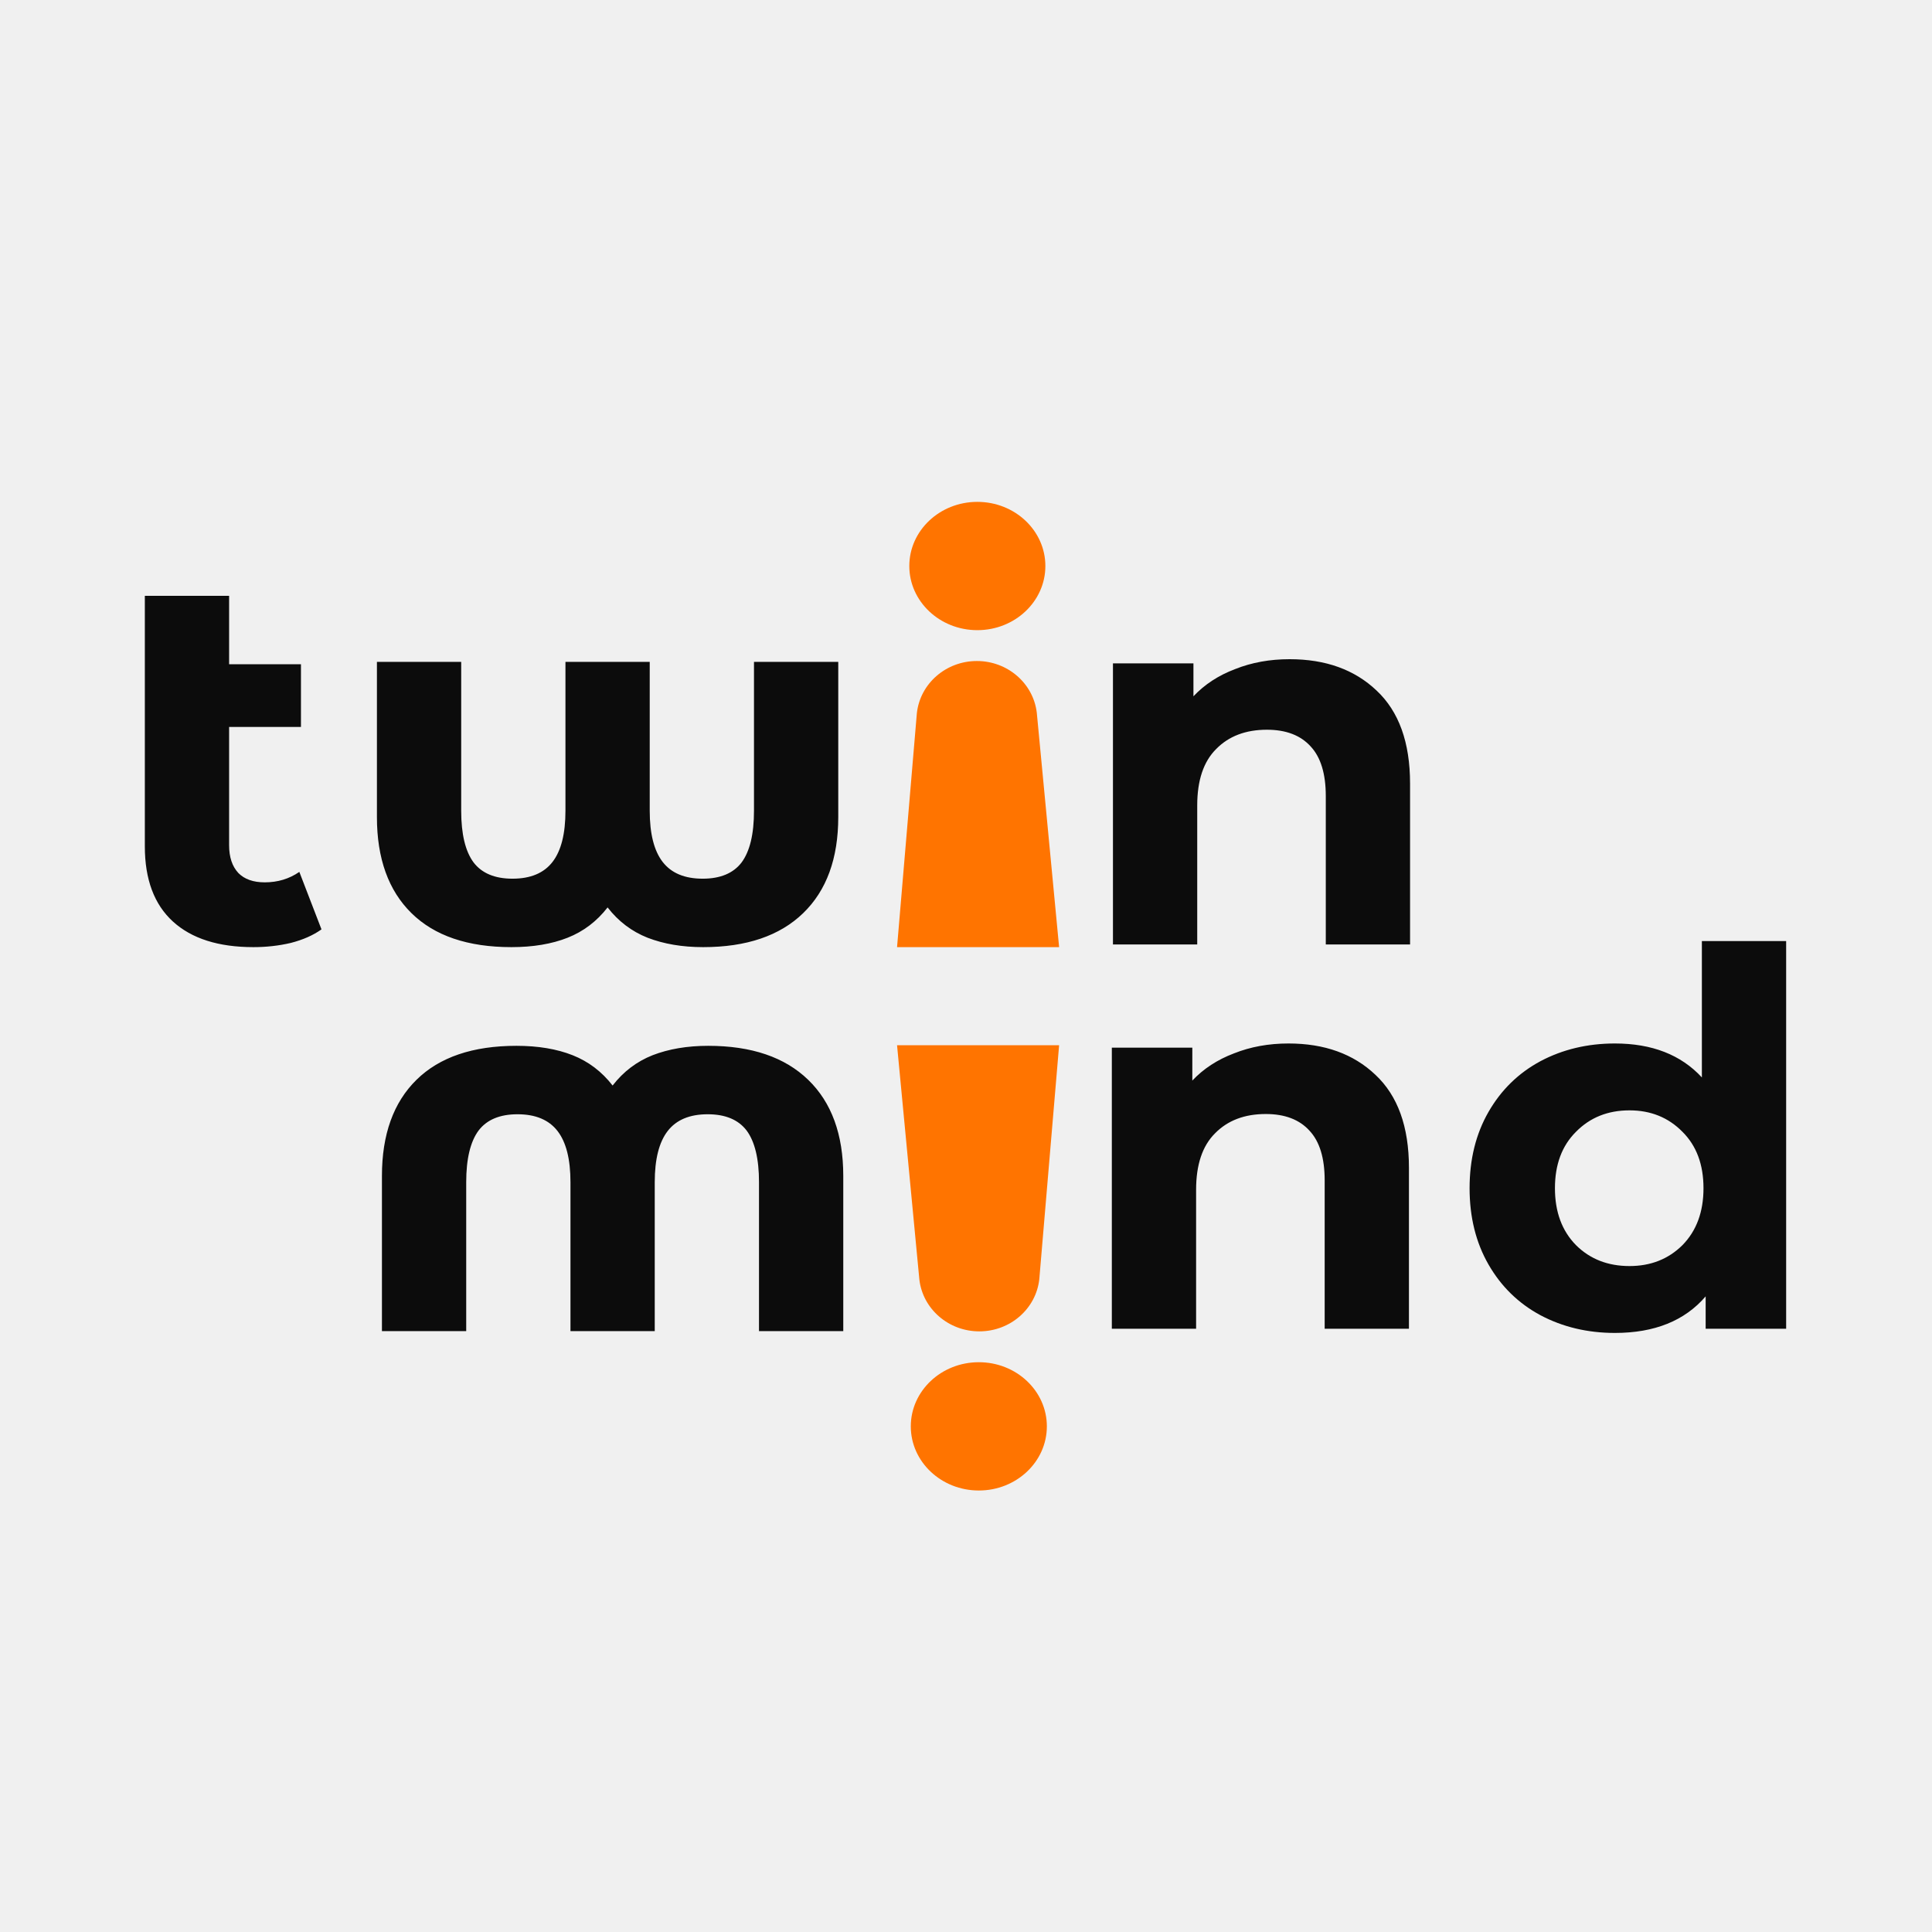
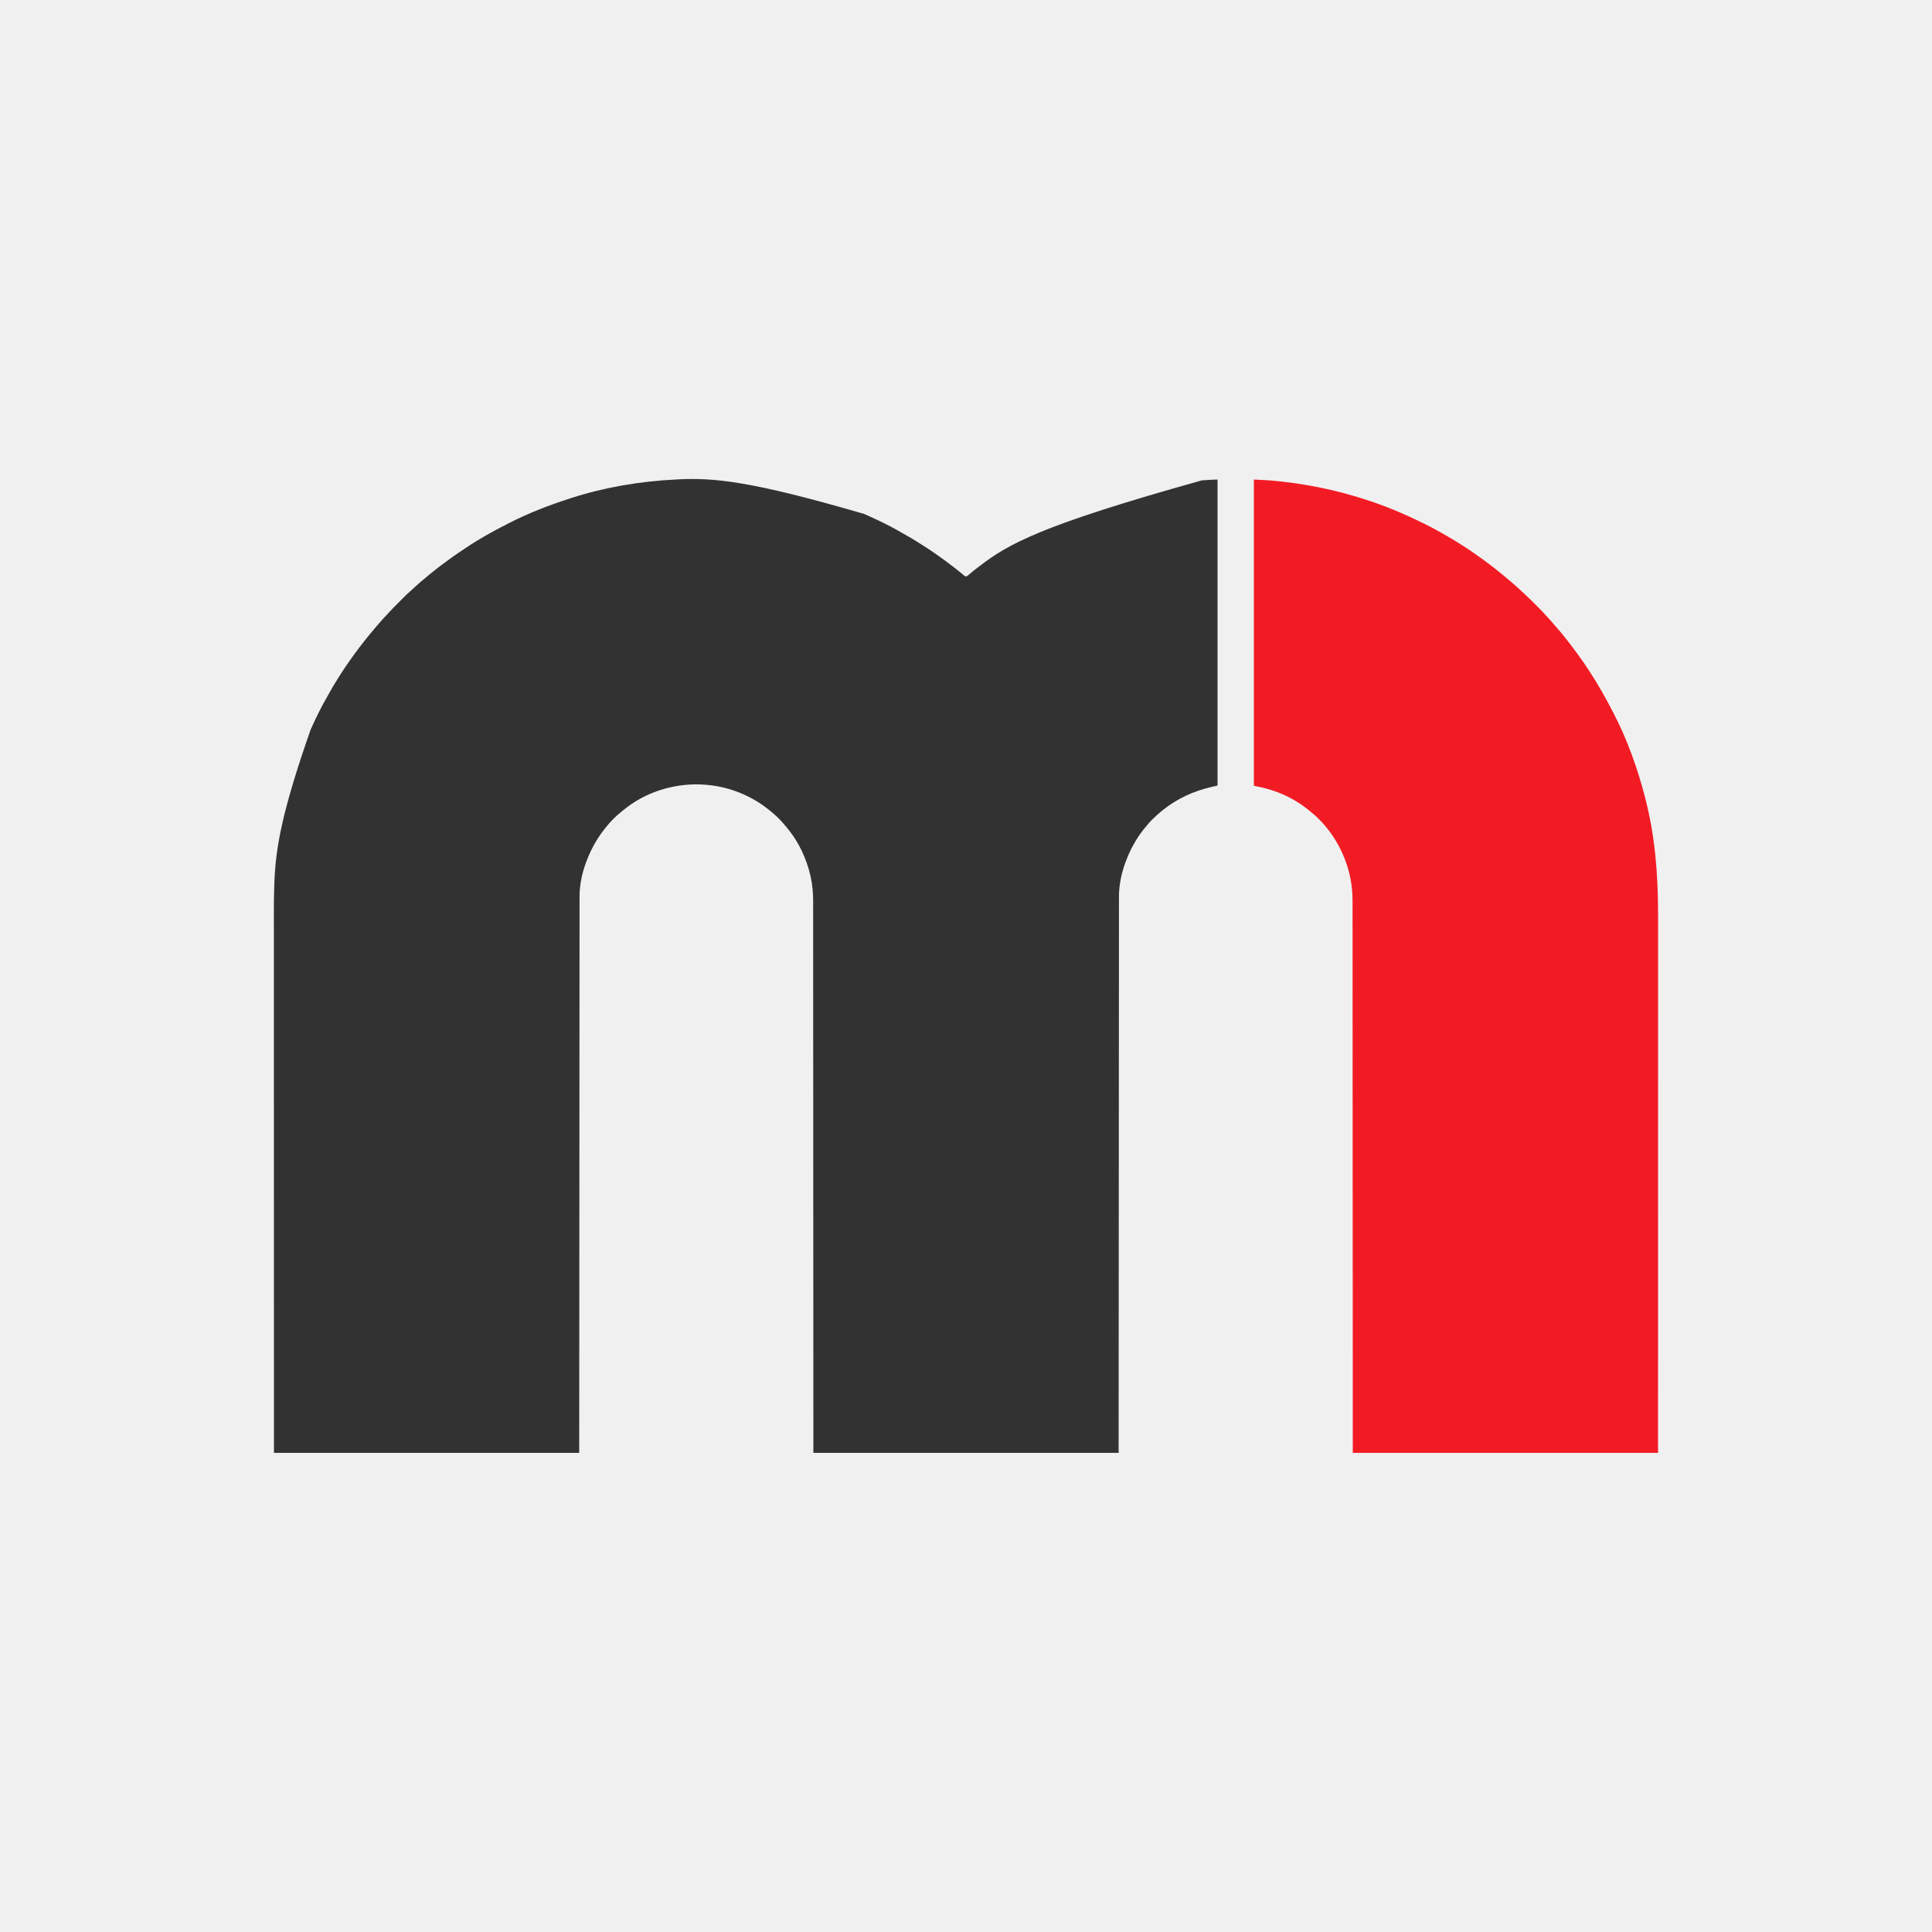
- <svg xmlns="http://www.w3.org/2000/svg" width="1024" height="1024" fill="none">
-   <g clip-path="url(#a)">
-     <path fill="#0C0C0C" d="M682.922 553.065c19.087 0 34.449 5.538 46.095 16.616 11.837 11.077 17.753 27.508 17.753 49.293v85.295h-44.665v-78.648c0-11.816-2.673-20.586-8.02-26.309-5.343-5.908-13.076-8.862-23.191-8.862-11.263 0-20.231 3.416-26.912 10.247-6.681 6.646-10.024 16.616-10.024 29.908v73.664h-44.665V555.28h42.661v17.447c5.92-6.278 13.267-11.078 22.048-14.401 8.78-3.508 18.418-5.261 28.92-5.261Zm263.773-54.279v205.483h-42.661v-17.17c-11.072 12.924-27.103 19.385-48.103 19.385-14.506 0-27.677-3.138-39.51-9.415-11.645-6.277-20.804-15.232-27.486-26.863-6.681-11.63-10.024-25.108-10.024-40.432 0-15.323 3.343-28.801 10.024-40.431 6.682-11.632 15.841-20.586 27.486-26.863 11.833-6.277 25.004-9.415 39.51-9.415 19.661 0 35.027 6 46.099 18v-72.279h44.665Zm-83.031 172.251c11.263 0 20.613-3.692 28.06-11.077 7.442-7.57 11.162-17.631 11.162-30.186 0-12.554-3.72-22.523-11.162-29.908-7.447-7.57-16.797-11.354-28.06-11.354-11.454 0-20.905 3.784-28.347 11.354-7.446 7.385-11.167 17.354-11.167 29.908 0 12.555 3.721 22.616 11.167 30.186 7.442 7.385 16.893 11.077 28.347 11.077Zm-419.37-320.241v82.248c0 21.97-6.204 38.955-18.611 50.956-12.407 12-30.063 18-52.969 18-11.07 0-20.901-1.662-29.49-4.985-8.399-3.323-15.462-8.677-21.188-16.062-5.726 7.385-12.789 12.739-21.187 16.062-8.399 3.323-18.325 4.985-29.777 4.985-23.097 0-40.753-6-52.969-18-12.217-12.001-18.325-28.986-18.325-50.956v-82.248h44.666v78.925c0 12.37 2.195 21.508 6.585 27.416 4.391 5.723 11.262 8.585 20.615 8.585 9.544 0 16.607-2.954 21.188-8.862 4.581-5.907 6.871-14.954 6.871-27.139v-78.925h44.666v78.925c0 12.185 2.291 21.232 6.872 27.139 4.581 5.908 11.643 8.862 21.187 8.862 9.353 0 16.225-2.862 20.615-8.585 4.39-5.908 6.586-15.046 6.586-27.416v-78.925h44.665Zm2.657 354.714v-82.248c0-21.97-6.203-38.955-18.61-50.956-12.407-12-30.064-18.001-52.969-18.001-11.071 0-20.901 1.662-29.491 4.985-8.399 3.323-15.461 8.677-21.187 16.062-5.727-7.385-12.79-12.739-21.188-16.062-8.399-3.323-18.324-4.985-29.777-4.985-23.097 0-40.753 6.001-52.969 18.001-12.216 12.001-18.324 28.986-18.324 50.956v82.248h44.665v-78.925c0-12.37 2.196-21.509 6.586-27.417 4.39-5.723 11.262-8.585 20.615-8.585 9.543 0 16.606 2.954 21.187 8.862 4.581 5.908 6.872 14.954 6.872 27.14v78.925h44.666v-78.925c0-12.186 2.29-21.232 6.871-27.14 4.581-5.908 11.644-8.862 21.188-8.862 9.353 0 16.224 2.862 20.614 8.585 4.391 5.908 6.586 15.047 6.586 27.417v78.925h44.665ZM170.394 492.585c-4.39 3.138-9.831 5.538-16.321 7.2-6.298 1.477-12.884 2.215-19.756 2.215-18.515 0-32.735-4.523-42.66-13.569-9.926-9.047-14.89-22.339-14.89-39.879V315.789h44.666v36.279h38.081v33.231h-38.081v62.7c0 6.277 1.623 11.169 4.868 14.677 3.245 3.323 7.921 4.985 14.029 4.985 6.872 0 12.98-1.847 18.325-5.539l11.739 30.463Zm513.119-143.198c19.088 0 34.454 5.538 46.1 16.616 11.832 11.077 17.748 27.508 17.748 49.293v85.295h-44.665v-78.648c0-11.816-2.673-20.586-8.016-26.309-5.346-5.908-13.075-8.862-23.191-8.862-11.263 0-20.235 3.416-26.916 10.247-6.681 6.646-10.02 16.616-10.02 29.909v73.663h-44.665V351.602h42.661v17.447c5.917-6.277 13.267-11.078 22.048-14.401 8.781-3.508 18.418-5.261 28.916-5.261Z" />
-     <path fill="#FF7400" d="M485.959 378c1.732-15.723 15.447-27.649 31.794-27.649 16.249 0 29.916 11.786 31.767 27.4L561.352 502h-85.895l10.502-124Zm64.891 300c-1.733 15.723-15.447 27.649-31.794 27.649-16.249 0-29.916-11.786-31.768-27.4L475.457 554h85.895L550.85 678Zm-32.842-344c19.914 0 36.06-15.222 36.06-34s-16.146-34-36.06-34c-19.913 0-36.056 15.222-36.056 34s16.143 34 36.056 34Zm.792 388c-19.915 0-36.06 15.222-36.06 34s16.145 34 36.06 34c19.912 0 36.055-15.222 36.055-34s-16.143-34-36.055-34Z" />
-   </g>
-   <defs>
-     <clipPath id="a">
-       <path fill="#fff" d="M0 0h1024v1024H0z" />
-     </clipPath>
-   </defs>
+ <svg xmlns="http://www.w3.org/2000/svg" version="1.1" width="5000" height="5000">
+   <path d="M0 0 C0.635 0.276 1.269 0.552 1.923 0.837 C34.494 15.04 66.821 30.521 97.468 48.529 C100.172 50.1 102.898 51.626 105.633 53.145 C118.706 60.408 131.44 68.114 144.061 76.136 C146.934 77.958 149.815 79.766 152.699 81.57 C164.263 88.829 175.536 96.417 186.657 104.336 C188.919 105.943 191.19 107.536 193.465 109.125 C202.433 115.396 211.255 121.837 219.969 128.457 C222.049 130.037 224.134 131.612 226.219 133.188 C234.09 139.153 241.85 145.231 249.473 151.511 C250.687 152.51 251.908 153.503 253.133 154.488 C254.462 155.564 255.771 156.665 257.066 157.782 C258.992 159.371 260.814 160.793 263 162 C267.529 161.461 270.672 157.957 274 155 C279.841 149.941 285.856 145.167 292.018 140.505 C294.304 138.769 296.58 137.022 298.855 135.273 C373.402 78.084 455.327 30.22 874.188 -86.75 C874.874 -86.809 875.56 -86.869 876.267 -86.93 C889.174 -88.027 902.041 -88.46 915 -89 C915 172.36 915 433.72 915 703 C902 706 902 706 898.351 706.84 C852.618 717.491 810.779 736.711 774 766 C773.018 766.768 772.035 767.537 771.023 768.328 C762.94 774.766 755.466 781.866 748 789 C747.129 789.829 746.257 790.658 745.359 791.512 C740.634 796.113 736.416 800.992 732.301 806.145 C730.788 808.022 729.244 809.875 727.668 811.699 C716.236 824.941 706.555 839.756 698 855 C697.575 855.754 697.15 856.508 696.712 857.285 C688.86 871.369 682.613 885.894 677 901 C676.697 901.81 676.394 902.621 676.083 903.456 C665.972 930.926 659.811 961.357 659.869 990.664 C659.867 991.685 659.865 992.706 659.863 993.758 C659.858 997.171 659.86 1000.585 659.861 1003.999 C659.859 1006.484 659.856 1008.97 659.853 1011.456 C659.847 1016.873 659.844 1022.291 659.843 1027.708 C659.843 1035.818 659.836 1043.928 659.829 1052.038 C659.816 1065.861 659.809 1079.683 659.803 1093.506 C659.798 1107.512 659.791 1121.519 659.78 1135.526 C659.78 1136.411 659.779 1137.296 659.779 1138.207 C659.775 1142.719 659.772 1147.23 659.769 1151.741 C659.745 1184.393 659.726 1217.045 659.709 1249.697 C659.693 1282.034 659.674 1314.371 659.653 1346.708 C659.652 1348.214 659.652 1348.214 659.651 1349.751 C659.645 1358.922 659.639 1368.094 659.633 1377.266 C659.618 1400.066 659.603 1422.866 659.588 1445.666 C659.588 1446.704 659.587 1447.742 659.586 1448.812 C659.554 1499.32 659.526 1549.828 659.497 1600.337 C659.488 1617.865 659.478 1635.392 659.468 1652.92 C659.467 1654.551 659.467 1654.551 659.466 1656.214 C659.437 1706.743 659.406 1757.271 659.374 1807.799 C659.372 1811.105 659.37 1814.411 659.368 1817.717 C659.346 1852.17 659.325 1886.622 659.303 1921.074 C659.302 1922.059 659.302 1923.043 659.301 1924.057 C659.3 1925.848 659.299 1927.639 659.298 1929.43 C659.192 2096.287 659.097 2263.143 659 2430 C398.3 2430 137.6 2430 -131 2430 C-131.037 2325.618 -131.075 2221.236 -131.113 2113.691 C-131.142 2051.662 -131.17 1989.632 -131.203 1927.603 C-131.204 1925.653 -131.205 1923.703 -131.206 1921.753 C-131.206 1920.776 -131.207 1919.798 -131.207 1918.791 C-131.225 1884.251 -131.243 1849.711 -131.261 1815.171 C-131.262 1811.874 -131.264 1808.578 -131.266 1805.281 C-131.291 1754.815 -131.315 1704.348 -131.33 1653.882 C-131.331 1652.797 -131.331 1651.712 -131.331 1650.594 C-131.337 1633.103 -131.342 1615.612 -131.347 1598.121 C-131.362 1547.728 -131.379 1497.335 -131.406 1446.942 C-131.407 1445.387 -131.407 1445.387 -131.408 1443.8 C-131.42 1421.038 -131.433 1398.276 -131.447 1375.514 C-131.452 1366.355 -131.458 1357.195 -131.463 1348.036 C-131.464 1347.033 -131.464 1346.031 -131.465 1344.998 C-131.484 1312.725 -131.493 1280.451 -131.498 1248.177 C-131.503 1215.654 -131.517 1183.131 -131.543 1150.608 C-131.547 1146.109 -131.551 1141.609 -131.554 1137.11 C-131.555 1136.228 -131.556 1135.346 -131.556 1134.437 C-131.567 1120.499 -131.568 1106.562 -131.564 1092.624 C-131.561 1078.902 -131.569 1065.18 -131.587 1051.457 C-131.598 1043.424 -131.601 1035.39 -131.591 1027.357 C-131.585 1021.373 -131.594 1015.389 -131.609 1009.406 C-131.613 1007.014 -131.612 1004.623 -131.605 1002.231 C-131.55 981.337 -133.349 960.765 -137.75 940.312 C-138.134 938.501 -138.134 938.501 -138.526 936.652 C-140.969 925.509 -144.175 914.74 -148 904 C-148.301 903.14 -148.603 902.281 -148.913 901.395 C-156.149 880.933 -165.436 861.372 -177 843 C-177.654 841.961 -178.307 840.922 -178.98 839.852 C-187.663 826.496 -197.525 813.985 -208 802 C-208.736 801.152 -209.472 800.304 -210.23 799.43 C-219.705 788.695 -229.747 778.858 -241 770 C-242.131 769.07 -243.26 768.138 -244.387 767.203 C-290.526 729.171 -349.422 705.666 -409 701 C-409.709 700.944 -410.418 700.887 -411.149 700.829 C-482.291 695.412 -555.997 715.684 -613 759 C-613.569 759.431 -614.138 759.863 -614.724 760.307 C-618.871 763.471 -622.953 766.709 -627 770 C-627.842 770.684 -627.842 770.684 -628.702 771.381 C-642.77 782.888 -655.851 795.631 -667 810 C-667.948 811.161 -668.898 812.32 -669.852 813.477 C-676.82 821.967 -683.141 830.71 -689 840 C-689.372 840.587 -689.744 841.174 -690.127 841.778 C-701.942 860.564 -711.274 880.209 -719 901 C-719.303 901.81 -719.606 902.621 -719.917 903.456 C-730.028 930.926 -736.189 961.357 -736.131 990.664 C-736.133 991.685 -736.135 992.706 -736.137 993.758 C-736.142 997.171 -736.14 1000.585 -736.139 1003.999 C-736.141 1006.484 -736.144 1008.97 -736.147 1011.456 C-736.153 1016.873 -736.156 1022.291 -736.157 1027.708 C-736.157 1035.818 -736.164 1043.928 -736.171 1052.038 C-736.184 1065.861 -736.191 1079.683 -736.197 1093.506 C-736.202 1107.512 -736.209 1121.519 -736.22 1135.526 C-736.22 1136.411 -736.221 1137.296 -736.221 1138.207 C-736.225 1142.719 -736.228 1147.23 -736.231 1151.741 C-736.255 1184.393 -736.274 1217.045 -736.291 1249.697 C-736.307 1282.034 -736.326 1314.371 -736.347 1346.708 C-736.348 1347.712 -736.348 1348.716 -736.349 1349.751 C-736.355 1358.922 -736.361 1368.094 -736.367 1377.266 C-736.382 1400.066 -736.397 1422.866 -736.412 1445.666 C-736.412 1446.704 -736.413 1447.742 -736.414 1448.812 C-736.446 1499.32 -736.474 1549.828 -736.503 1600.337 C-736.512 1617.865 -736.522 1635.392 -736.532 1652.92 C-736.533 1654.007 -736.533 1655.094 -736.534 1656.214 C-736.563 1706.743 -736.594 1757.271 -736.626 1807.799 C-736.628 1811.105 -736.63 1814.411 -736.632 1817.717 C-736.654 1852.17 -736.675 1886.622 -736.697 1921.074 C-736.698 1922.059 -736.698 1923.043 -736.699 1924.057 C-736.7 1925.848 -736.701 1927.639 -736.702 1929.43 C-736.808 2096.287 -736.903 2263.143 -737 2430 C-997.7 2430 -1258.4 2430 -1527 2430 C-1527.081 2069.098 -1527.081 2069.098 -1527.096 1930.987 C-1527.097 1929.048 -1527.097 1927.11 -1527.097 1925.171 C-1527.097 1924.199 -1527.097 1923.226 -1527.097 1922.225 C-1527.101 1887.883 -1527.105 1853.541 -1527.109 1819.199 C-1527.11 1815.921 -1527.11 1812.643 -1527.111 1809.366 C-1527.117 1759.229 -1527.125 1709.091 -1527.137 1658.954 C-1527.138 1657.877 -1527.138 1656.801 -1527.138 1655.691 C-1527.143 1638.334 -1527.147 1620.977 -1527.152 1603.619 C-1527.165 1553.573 -1527.177 1503.526 -1527.182 1453.48 C-1527.182 1452.449 -1527.182 1451.418 -1527.183 1450.356 C-1527.185 1427.712 -1527.187 1405.069 -1527.188 1382.425 C-1527.189 1373.311 -1527.189 1364.198 -1527.19 1355.084 C-1527.19 1354.087 -1527.19 1353.09 -1527.19 1352.062 C-1527.192 1320.024 -1527.201 1287.986 -1527.213 1255.948 C-1527.225 1223.626 -1527.23 1191.304 -1527.227 1158.982 C-1527.227 1154.496 -1527.227 1150.011 -1527.226 1145.525 C-1527.226 1144.646 -1527.226 1143.767 -1527.226 1142.861 C-1527.225 1129.044 -1527.231 1115.227 -1527.24 1101.41 C-1527.249 1087.762 -1527.25 1074.113 -1527.244 1060.464 C-1527.241 1053.188 -1527.24 1045.912 -1527.25 1038.637 C-1527.283 1011.64 -1527.141 984.678 -1526.098 957.699 C-1526.059 956.66 -1526.019 955.621 -1525.978 954.55 C-1522.371 862.749 -1506.518 771.097 -1432 558 C-1431.493 556.871 -1430.986 555.742 -1430.464 554.578 C-1418.043 527.065 -1404.758 499.86 -1389.583 473.756 C-1387.895 470.818 -1386.252 467.858 -1384.617 464.891 C-1377.146 451.334 -1369.276 438.112 -1360.952 425.062 C-1358.931 421.892 -1356.924 418.714 -1354.918 415.535 C-1347.703 404.138 -1340.322 392.924 -1332.427 381.987 C-1330.465 379.255 -1328.539 376.499 -1326.61 373.743 C-1312.643 353.82 -1297.861 334.641 -1282.472 315.804 C-1281.177 314.217 -1279.887 312.627 -1278.598 311.035 C-1273.533 304.798 -1268.339 298.682 -1263.094 292.598 C-1261.081 290.262 -1259.081 287.916 -1257.094 285.559 C-1250.009 277.173 -1242.596 269.149 -1235.042 261.185 C-1233.611 259.654 -1232.198 258.108 -1230.796 256.551 C-1222.355 247.183 -1213.445 238.294 -1204.52 229.389 C-1201.804 226.679 -1199.094 223.964 -1196.385 221.248 C-1194.638 219.502 -1192.892 217.757 -1191.145 216.012 C-1190.345 215.211 -1189.546 214.409 -1188.723 213.584 C-1184.539 209.417 -1180.283 205.398 -1175.798 201.556 C-1172.612 198.798 -1169.566 195.89 -1166.5 193 C-1161.414 188.233 -1156.301 183.527 -1151 179 C-1149.932 178.078 -1148.864 177.157 -1147.797 176.234 C-1140.619 170.044 -1133.363 163.968 -1126 158 C-1124.739 156.969 -1123.479 155.938 -1122.219 154.906 C-1113.921 148.122 -1105.552 141.462 -1097 135 C-1096.268 134.446 -1095.536 133.892 -1094.782 133.321 C-1076.118 119.208 -1057.215 105.669 -1037.684 92.777 C-1035.406 91.269 -1033.137 89.75 -1030.875 88.219 C-997.059 65.345 -961.217 45.435 -924.854 26.945 C-923.014 26.007 -921.176 25.065 -919.34 24.121 C-869.177 -1.647 -816.578 -22.049 -762.955 -39.368 C-761.155 -39.95 -759.356 -40.534 -757.558 -41.119 C-670.585 -69.241 -579.173 -84.36 -488 -89 C-486.972 -89.058 -485.944 -89.116 -484.885 -89.175 C-389.73 -94.46 -292.987 -85.502 0 0 Z " fill="#323232" transform="translate(2236,1330)" />
+   <path d="M0 0 C44.562 2.345 44.562 2.345 62.25 4.25 C63.262 4.356 64.274 4.463 65.317 4.572 C155.61 14.09 244.946 33.989 338 69 C338.691 69.265 339.382 69.53 340.094 69.803 C372.247 82.172 403.709 96.089 434.604 111.325 C437.987 112.993 441.376 114.649 444.766 116.305 C458.172 122.89 471.242 129.921 484.178 137.384 C487.008 139.004 489.852 140.596 492.703 142.18 C505.749 149.437 518.463 157.128 531.061 165.136 C533.934 166.958 536.815 168.766 539.699 170.57 C551.267 177.832 562.544 185.423 573.67 193.345 C575.893 194.924 578.124 196.492 580.359 198.055 C600.929 212.452 620.757 227.647 640.196 243.528 C641.783 244.823 643.373 246.113 644.965 247.402 C651.202 252.467 657.318 257.661 663.402 262.906 C665.738 264.919 668.084 266.919 670.441 268.906 C678.795 275.964 686.796 283.345 694.729 290.872 C696.869 292.877 699.035 294.851 701.205 296.824 C710.006 304.854 718.419 313.267 726.832 321.701 C729.388 324.263 731.95 326.819 734.512 329.375 C736.162 331.026 737.812 332.677 739.461 334.328 C740.215 335.08 740.97 335.833 741.747 336.608 C745.828 340.707 749.737 344.899 753.514 349.28 C755.175 351.202 756.892 353.059 758.648 354.895 C759.561 355.854 759.561 355.854 760.491 356.833 C761.113 357.486 761.735 358.14 762.375 358.812 C767.457 364.189 772.284 369.639 776.895 375.426 C779.172 378.21 781.563 380.854 784 383.5 C788.894 388.83 793.461 394.368 798 400 C798.998 401.218 799.996 402.436 800.996 403.652 C813.266 418.612 824.877 434.042 836.29 449.662 C837.925 451.898 839.568 454.129 841.211 456.359 C850.212 468.637 858.644 481.277 867 494 C867.518 494.788 868.037 495.576 868.571 496.388 C891.123 530.735 911.222 566.469 930 603 C930.506 603.978 931.012 604.956 931.534 605.964 C967.26 675.197 993.7 749.628 1013 825 C1013.209 825.814 1013.417 826.628 1013.632 827.466 C1037.534 921.091 1046.109 1016.679 1046.124 1127.366 C1046.119 1134.723 1046.121 1142.08 1046.122 1149.437 C1046.125 1163.18 1046.124 1176.922 1046.119 1190.664 C1046.115 1204.568 1046.113 1218.472 1046.113 1232.376 C1046.113 1233.699 1046.113 1233.699 1046.113 1235.048 C1046.113 1239.545 1046.114 1244.041 1046.114 1248.538 C1046.115 1280.996 1046.112 1313.454 1046.106 1345.912 C1046.1 1378.035 1046.096 1410.159 1046.095 1442.282 C1046.095 1443.281 1046.095 1444.28 1046.095 1445.31 C1046.094 1454.437 1046.094 1463.565 1046.094 1472.692 C1046.093 1495.378 1046.092 1518.063 1046.091 1540.748 C1046.091 1541.781 1046.091 1542.814 1046.091 1543.878 C1046.088 1594.063 1046.082 1644.248 1046.075 1694.433 C1046.073 1711.838 1046.071 1729.244 1046.069 1746.649 C1046.069 1747.729 1046.068 1748.809 1046.068 1749.921 C1046.062 1800.144 1046.058 1850.367 1046.055 1900.589 C1046.055 1903.877 1046.055 1907.165 1046.055 1910.453 C1046.052 1944.718 1046.05 1978.984 1046.048 2013.249 C1046.048 2014.718 1046.048 2014.718 1046.048 2016.216 C1046.048 2017.997 1046.048 2019.779 1046.048 2021.56 C1046.039 2187.373 1046.019 2353.187 1046 2519 C785.3 2519 524.6 2519 256 2519 C255.963 2414.618 255.925 2310.236 255.887 2202.691 C255.858 2140.662 255.83 2078.632 255.797 2016.603 C255.796 2014.653 255.795 2012.703 255.794 2010.753 C255.794 2009.776 255.793 2008.798 255.793 2007.791 C255.775 1973.251 255.757 1938.711 255.739 1904.171 C255.738 1900.874 255.736 1897.578 255.734 1894.281 C255.709 1843.815 255.685 1793.348 255.67 1742.882 C255.669 1741.797 255.669 1740.712 255.669 1739.594 C255.663 1722.103 255.658 1704.612 255.653 1687.121 C255.638 1636.728 255.621 1586.335 255.594 1535.942 C255.593 1534.905 255.593 1533.868 255.592 1532.8 C255.58 1510.038 255.567 1487.276 255.553 1464.514 C255.548 1455.355 255.542 1446.195 255.537 1437.036 C255.536 1435.532 255.536 1435.532 255.535 1433.998 C255.516 1401.725 255.507 1369.451 255.502 1337.177 C255.497 1304.654 255.483 1272.131 255.457 1239.608 C255.453 1235.109 255.449 1230.609 255.446 1226.11 C255.445 1224.787 255.445 1224.787 255.444 1223.437 C255.433 1209.499 255.432 1195.562 255.436 1181.624 C255.439 1167.902 255.431 1154.18 255.413 1140.457 C255.402 1132.424 255.399 1124.39 255.409 1116.357 C255.415 1110.373 255.406 1104.389 255.391 1098.406 C255.387 1096.014 255.388 1093.623 255.395 1091.231 C255.45 1070.358 253.663 1049.804 249.25 1029.375 C248.993 1028.169 248.736 1026.963 248.472 1025.72 C234.446 961.777 197.637 899.777 146 859 C144.868 858.069 143.738 857.135 142.609 856.199 C103.323 823.822 55.616 802.892 5.691 793.727 C2 793 2 793 0 792 C0 530.64 0 269.28 0 0 Z " fill="#F21B24" transform="translate(3245,1241)" />
</svg>
